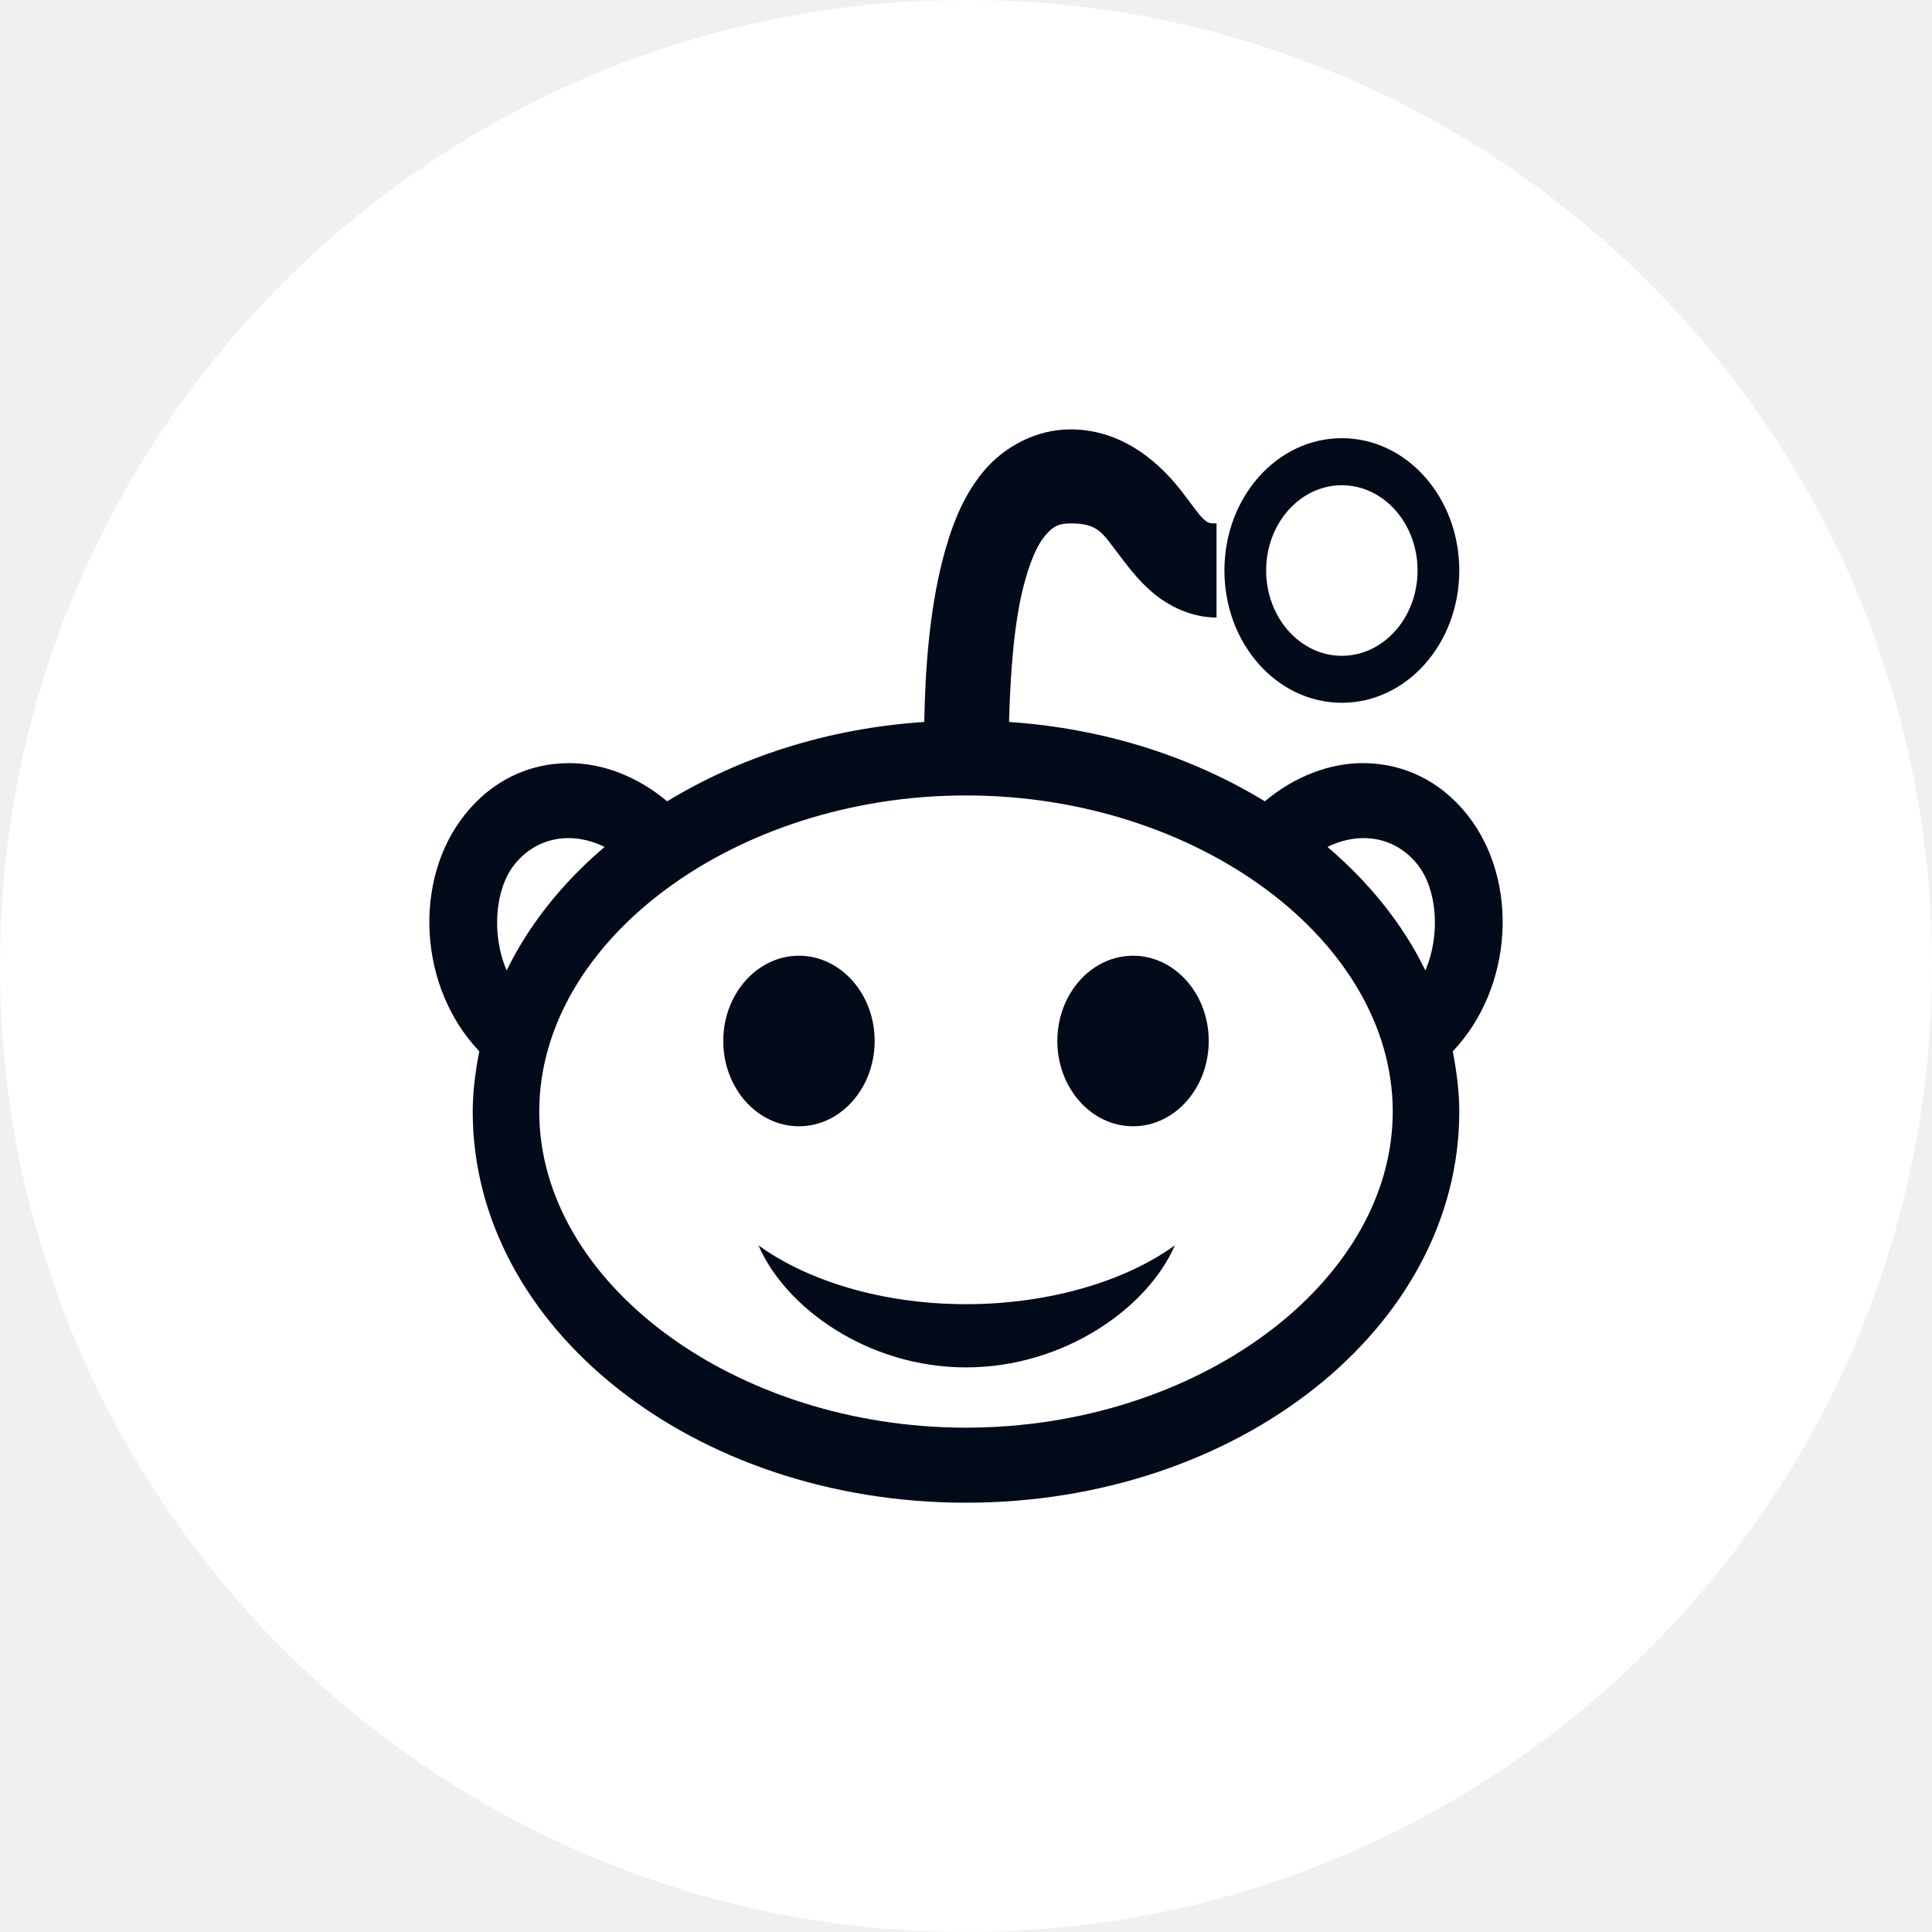
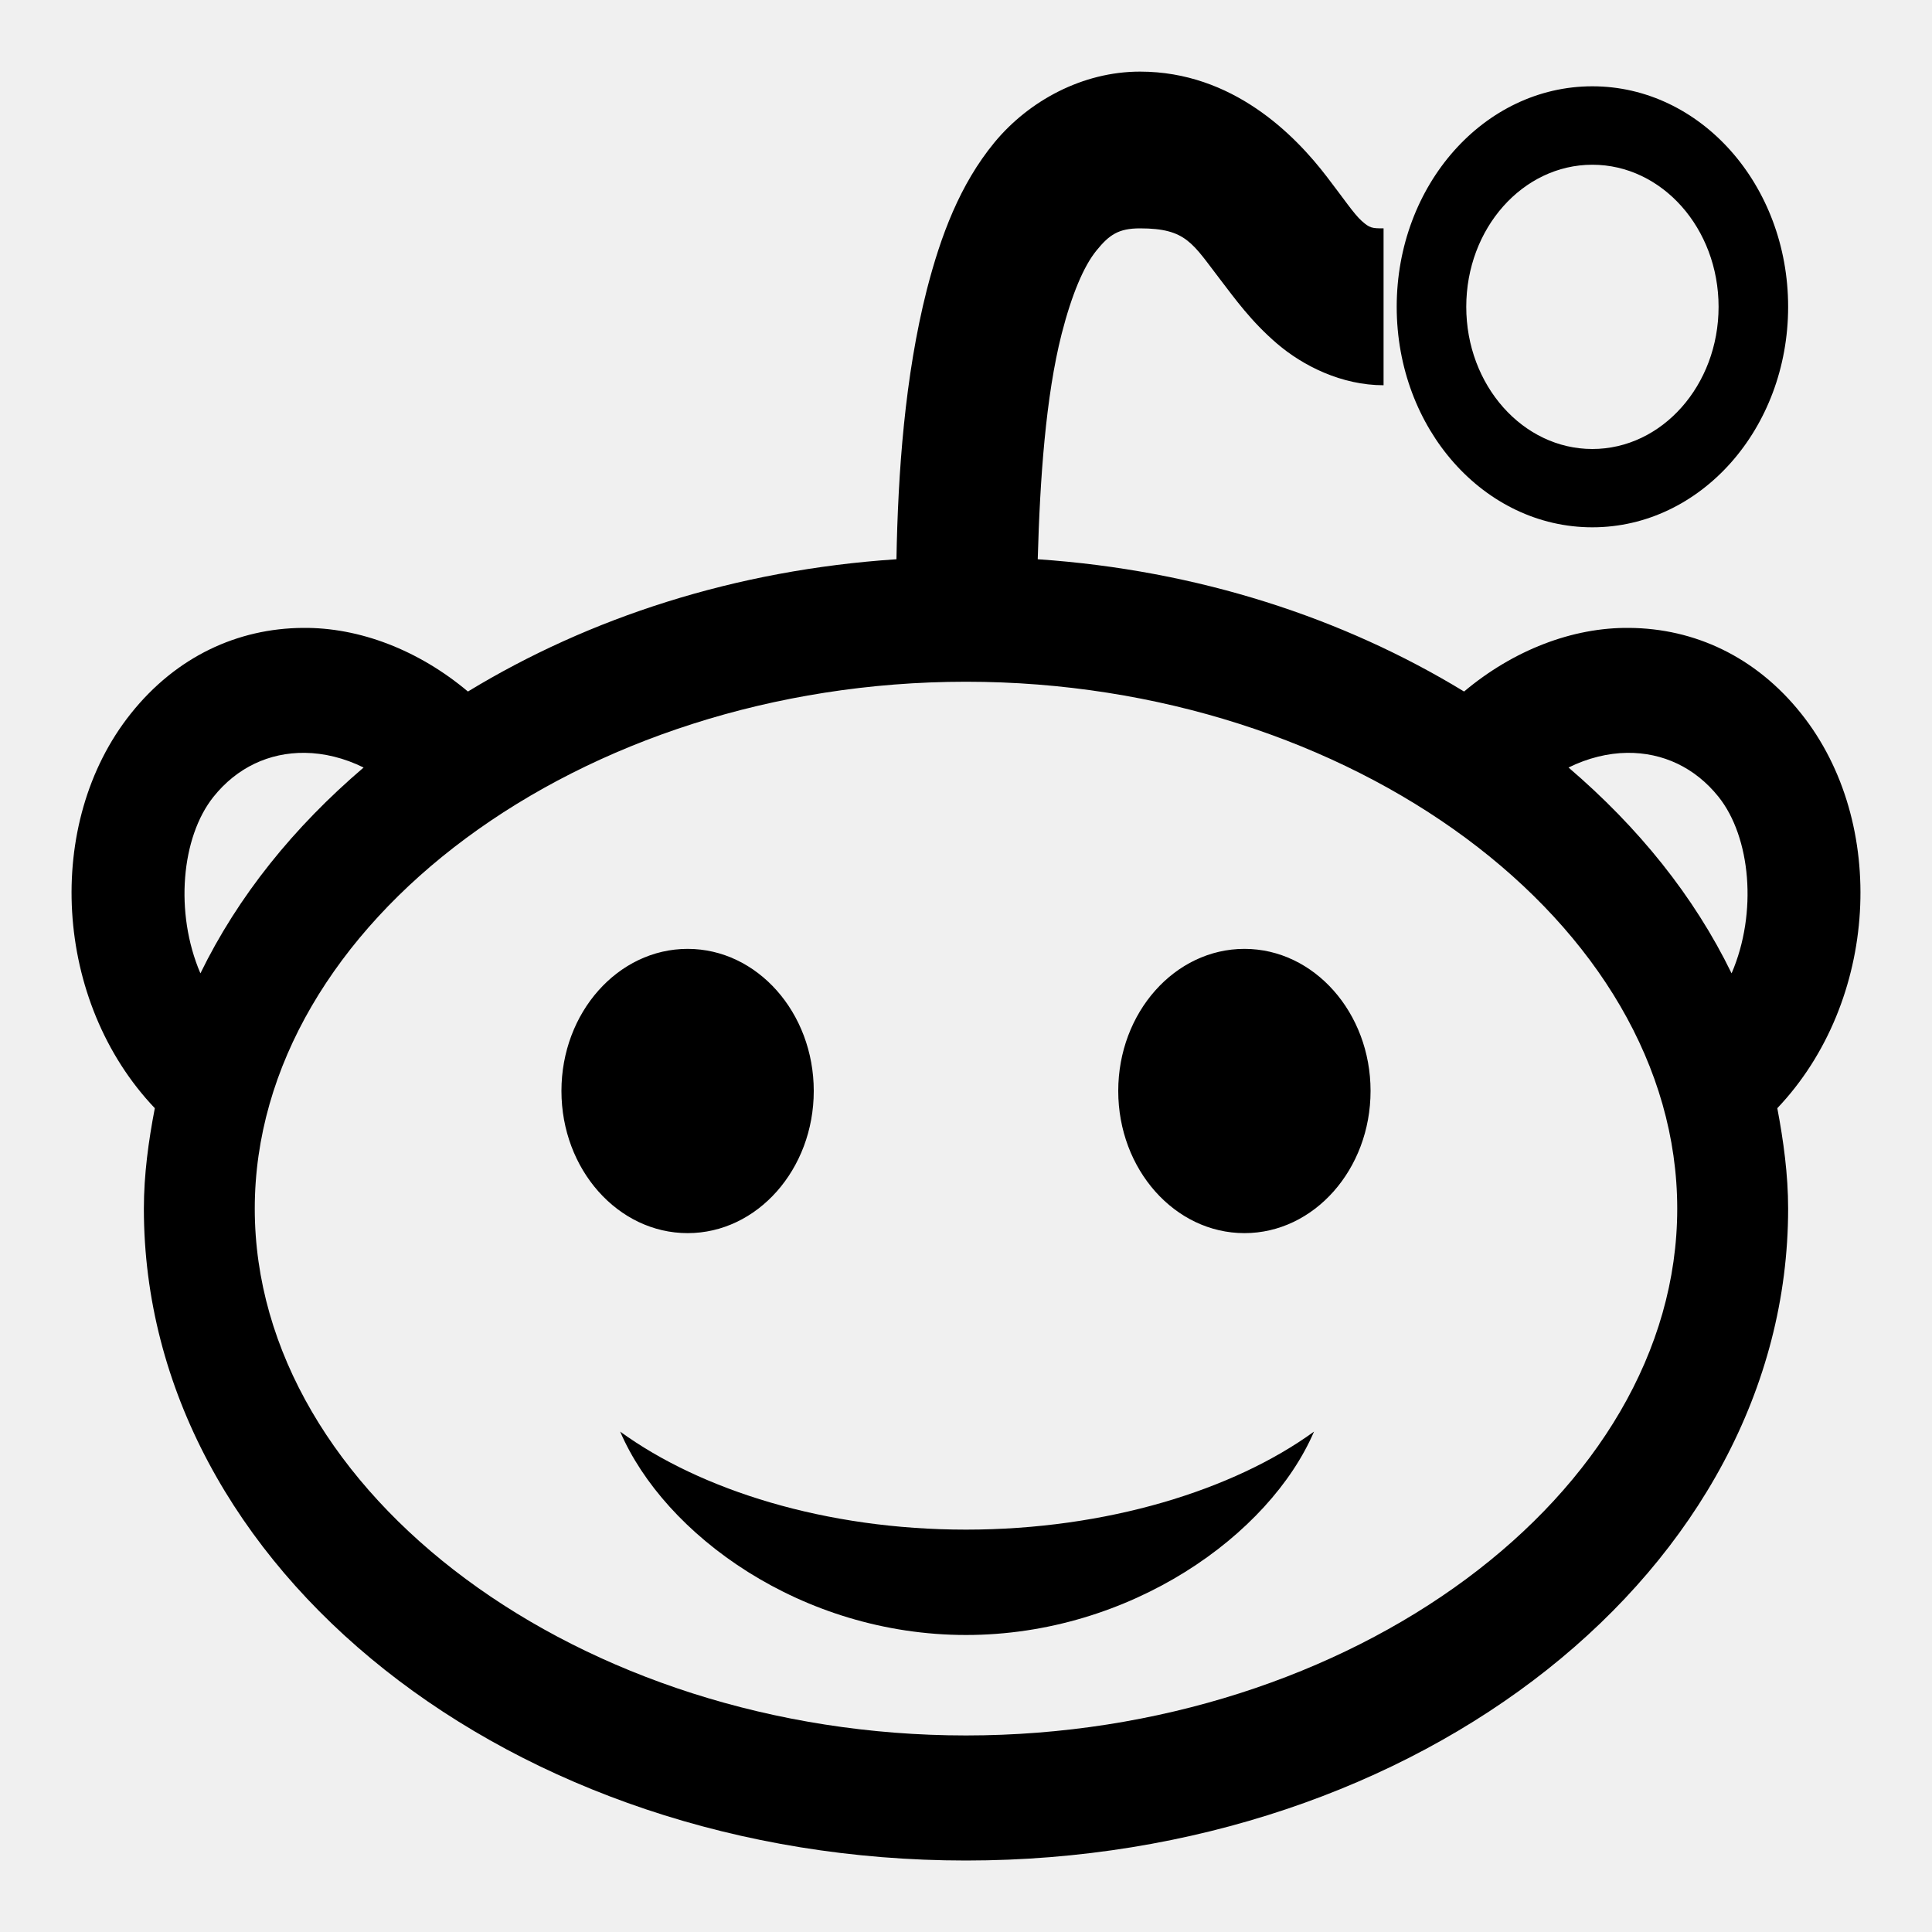
- <svg xmlns="http://www.w3.org/2000/svg" width="25" height="25" viewBox="0 0 25 25" fill="none">
-   <path d="M12.5 0C5.597 0 0 5.597 0 12.5C0 19.403 5.597 25 12.5 25C19.403 25 25 19.403 25 12.5C25 5.597 19.403 0 12.5 0Z" fill="white" />
-   <path d="M13.851 5.556C13.406 5.556 12.988 5.782 12.72 6.107C12.452 6.433 12.304 6.83 12.196 7.249C12.025 7.922 11.972 8.669 11.96 9.342C10.708 9.425 9.575 9.796 8.633 10.369C8.251 10.048 7.791 9.87 7.35 9.875C6.847 9.879 6.37 10.096 6.016 10.54C5.338 11.389 5.416 12.778 6.202 13.604C6.153 13.858 6.117 14.12 6.117 14.384C6.117 17.18 8.975 19.445 12.5 19.445C16.025 19.445 18.883 17.178 18.883 14.384C18.883 14.12 18.847 13.858 18.799 13.604C19.584 12.778 19.662 11.389 18.984 10.54C18.63 10.096 18.153 9.879 17.65 9.875C17.209 9.87 16.749 10.048 16.367 10.369C15.43 9.798 14.303 9.427 13.057 9.342C13.074 8.721 13.119 8.077 13.243 7.591C13.321 7.287 13.414 7.066 13.513 6.945C13.613 6.823 13.684 6.773 13.851 6.773C14.212 6.773 14.258 6.89 14.476 7.173C14.586 7.316 14.712 7.494 14.915 7.668C15.117 7.841 15.417 7.991 15.742 7.991V6.773C15.652 6.773 15.635 6.771 15.573 6.716C15.512 6.662 15.428 6.535 15.303 6.374C15.054 6.048 14.571 5.556 13.851 5.556ZM17.363 5.67C16.523 5.67 15.844 6.436 15.844 7.382C15.844 8.329 16.523 9.094 17.363 9.094C18.203 9.094 18.883 8.329 18.883 7.382C18.883 6.436 18.203 5.67 17.363 5.67ZM17.363 6.279C17.904 6.279 18.343 6.773 18.343 7.382C18.343 7.991 17.904 8.486 17.363 8.486C16.823 8.486 16.384 7.991 16.384 7.382C16.384 6.773 16.823 6.279 17.363 6.279ZM12.5 10.293C15.491 10.293 18.022 12.169 18.022 14.384C18.022 16.6 15.491 18.474 12.5 18.474C9.509 18.474 6.978 16.6 6.978 14.384C6.978 12.169 9.509 10.293 12.5 10.293ZM7.367 10.845C7.517 10.847 7.673 10.885 7.823 10.959C7.28 11.423 6.85 11.956 6.556 12.557C6.354 12.086 6.408 11.499 6.657 11.187C6.839 10.959 7.09 10.842 7.367 10.845ZM17.634 10.845C17.91 10.842 18.161 10.959 18.343 11.187C18.592 11.499 18.647 12.086 18.444 12.557C18.151 11.956 17.72 11.423 17.178 10.959C17.328 10.885 17.484 10.847 17.634 10.845ZM10.339 12.367C9.798 12.367 9.359 12.862 9.359 13.47C9.359 14.079 9.798 14.574 10.339 14.574C10.879 14.574 11.318 14.079 11.318 13.47C11.318 12.862 10.879 12.367 10.339 12.367ZM14.662 12.367C14.121 12.367 13.682 12.862 13.682 13.47C13.682 14.079 14.121 14.574 14.662 14.574C15.202 14.574 15.641 14.079 15.641 13.47C15.641 12.862 15.202 12.367 14.662 12.367ZM9.815 16.115C10.159 16.916 11.223 17.694 12.5 17.694C13.777 17.694 14.858 16.916 15.202 16.115C14.577 16.569 13.591 16.876 12.5 16.876C11.409 16.876 10.44 16.569 9.815 16.115Z" fill="#030A1A" />
+ <svg xmlns="http://www.w3.org/2000/svg" width="15" height="15" viewBox="0 0 15 15">
+   <path d="M8.851 0.556C8.406 0.556 7.988 0.782 7.72 1.107C7.452 1.433 7.304 1.83 7.196 2.249C7.025 2.922 6.972 3.669 6.96 4.342C5.708 4.425 4.575 4.796 3.633 5.369C3.251 5.048 2.791 4.87 2.35 4.875C1.847 4.879 1.37 5.096 1.016 5.54C0.338 6.389 0.416 7.778 1.202 8.604C1.153 8.858 1.117 9.12 1.117 9.384C1.117 12.181 3.975 14.445 7.5 14.445C11.025 14.445 13.883 12.178 13.883 9.384C13.883 9.12 13.847 8.858 13.799 8.604C14.584 7.778 14.662 6.389 13.984 5.54C13.63 5.096 13.153 4.879 12.65 4.875C12.209 4.87 11.749 5.048 11.367 5.369C10.43 4.798 9.303 4.427 8.057 4.342C8.074 3.721 8.119 3.077 8.243 2.591C8.321 2.287 8.414 2.066 8.513 1.945C8.612 1.823 8.684 1.773 8.851 1.773C9.212 1.773 9.258 1.89 9.476 2.173C9.586 2.316 9.712 2.494 9.915 2.668C10.117 2.841 10.417 2.991 10.742 2.991V1.773C10.652 1.773 10.635 1.771 10.573 1.716C10.512 1.662 10.428 1.536 10.303 1.374C10.054 1.048 9.571 0.556 8.851 0.556ZM12.363 0.67C11.523 0.67 10.844 1.436 10.844 2.382C10.844 3.329 11.523 4.094 12.363 4.094C13.203 4.094 13.883 3.329 13.883 2.382C13.883 1.436 13.203 0.67 12.363 0.67ZM12.363 1.279C12.904 1.279 13.343 1.773 13.343 2.382C13.343 2.991 12.904 3.486 12.363 3.486C11.823 3.486 11.384 2.991 11.384 2.382C11.384 1.773 11.823 1.279 12.363 1.279ZM7.5 5.293C10.491 5.293 13.022 7.17 13.022 9.384C13.022 11.6 10.491 13.474 7.5 13.474C4.509 13.474 1.978 11.6 1.978 9.384C1.978 7.17 4.509 5.293 7.5 5.293ZM2.367 5.845C2.517 5.847 2.673 5.885 2.823 5.959C2.28 6.423 1.85 6.955 1.556 7.557C1.354 7.086 1.408 6.499 1.657 6.187C1.839 5.959 2.09 5.842 2.367 5.845ZM12.633 5.845C12.91 5.842 13.161 5.959 13.343 6.187C13.592 6.499 13.647 7.086 13.444 7.557C13.151 6.955 12.72 6.423 12.178 5.959C12.328 5.885 12.484 5.847 12.633 5.845ZM5.339 7.367C4.798 7.367 4.359 7.862 4.359 8.47C4.359 9.079 4.798 9.574 5.339 9.574C5.879 9.574 6.318 9.079 6.318 8.47C6.318 7.862 5.879 7.367 5.339 7.367ZM9.662 7.367C9.121 7.367 8.682 7.862 8.682 8.47C8.682 9.079 9.121 9.574 9.662 9.574C10.202 9.574 10.641 9.079 10.641 8.47C10.641 7.862 10.202 7.367 9.662 7.367ZM4.815 11.115C5.159 11.916 6.223 12.694 7.5 12.694C8.777 12.694 9.858 11.916 10.202 11.115C9.577 11.569 8.591 11.876 7.5 11.876C6.409 11.876 5.44 11.569 4.815 11.115Z" />
</svg>
